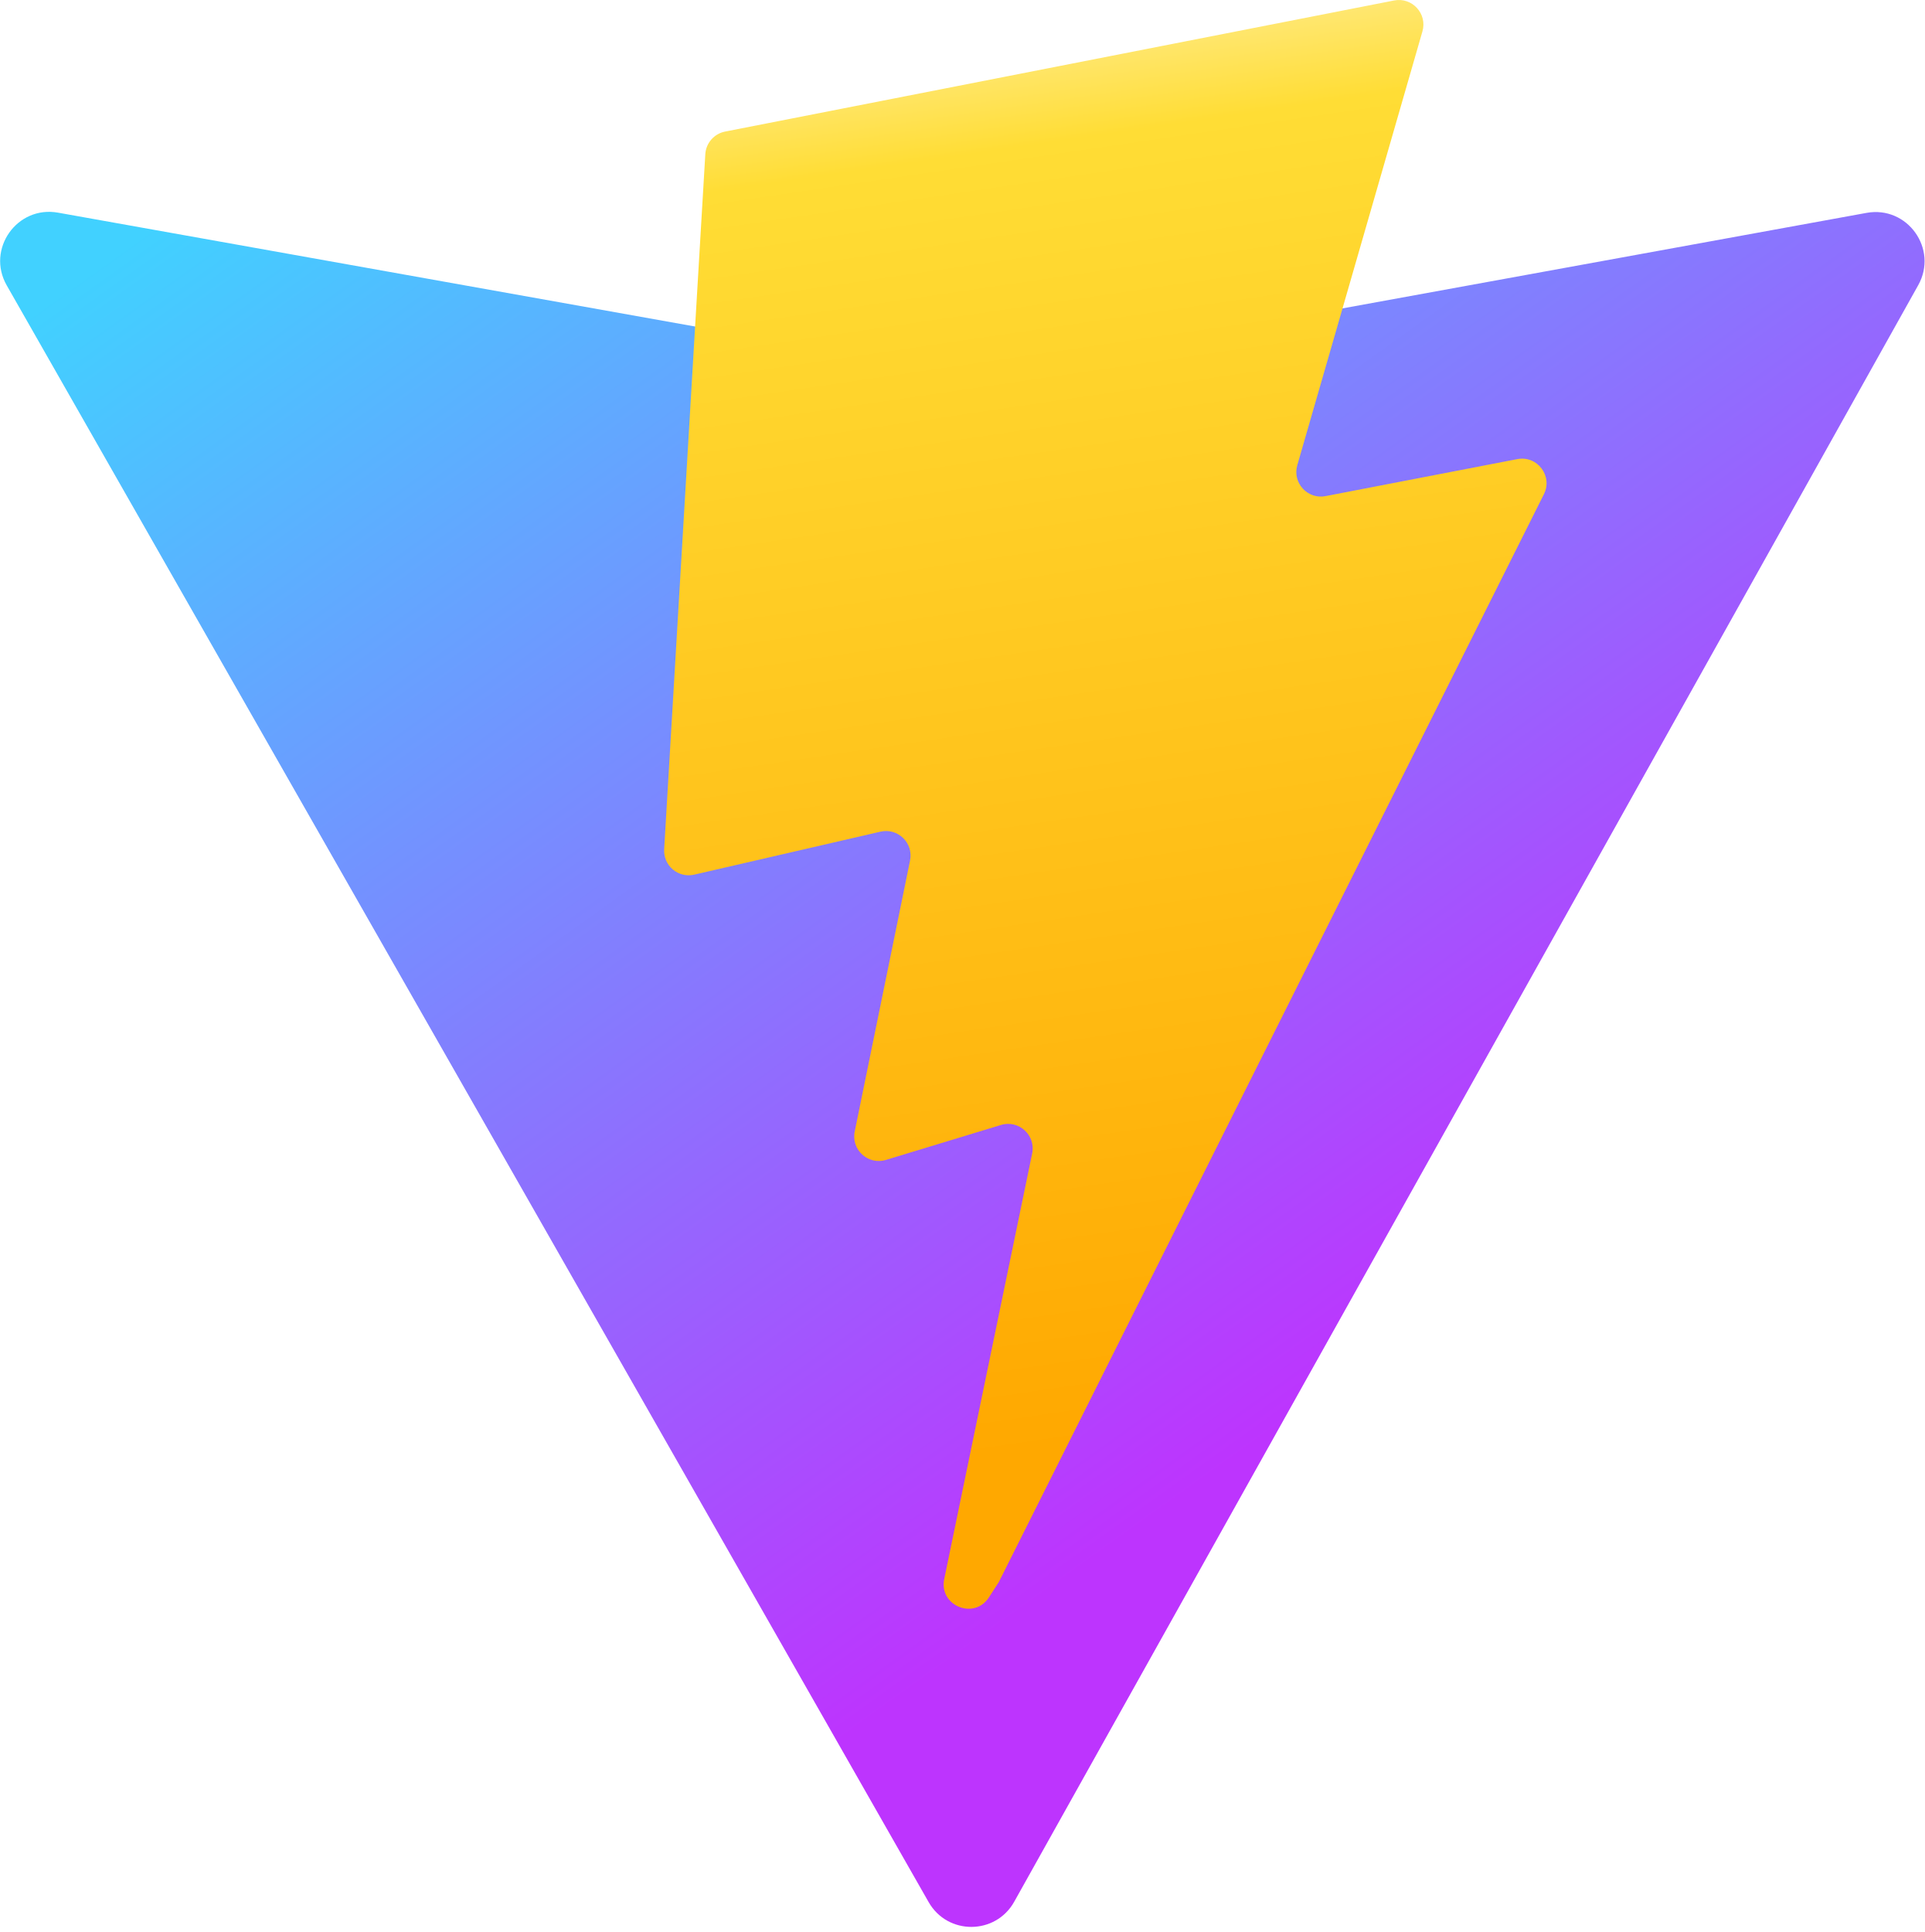
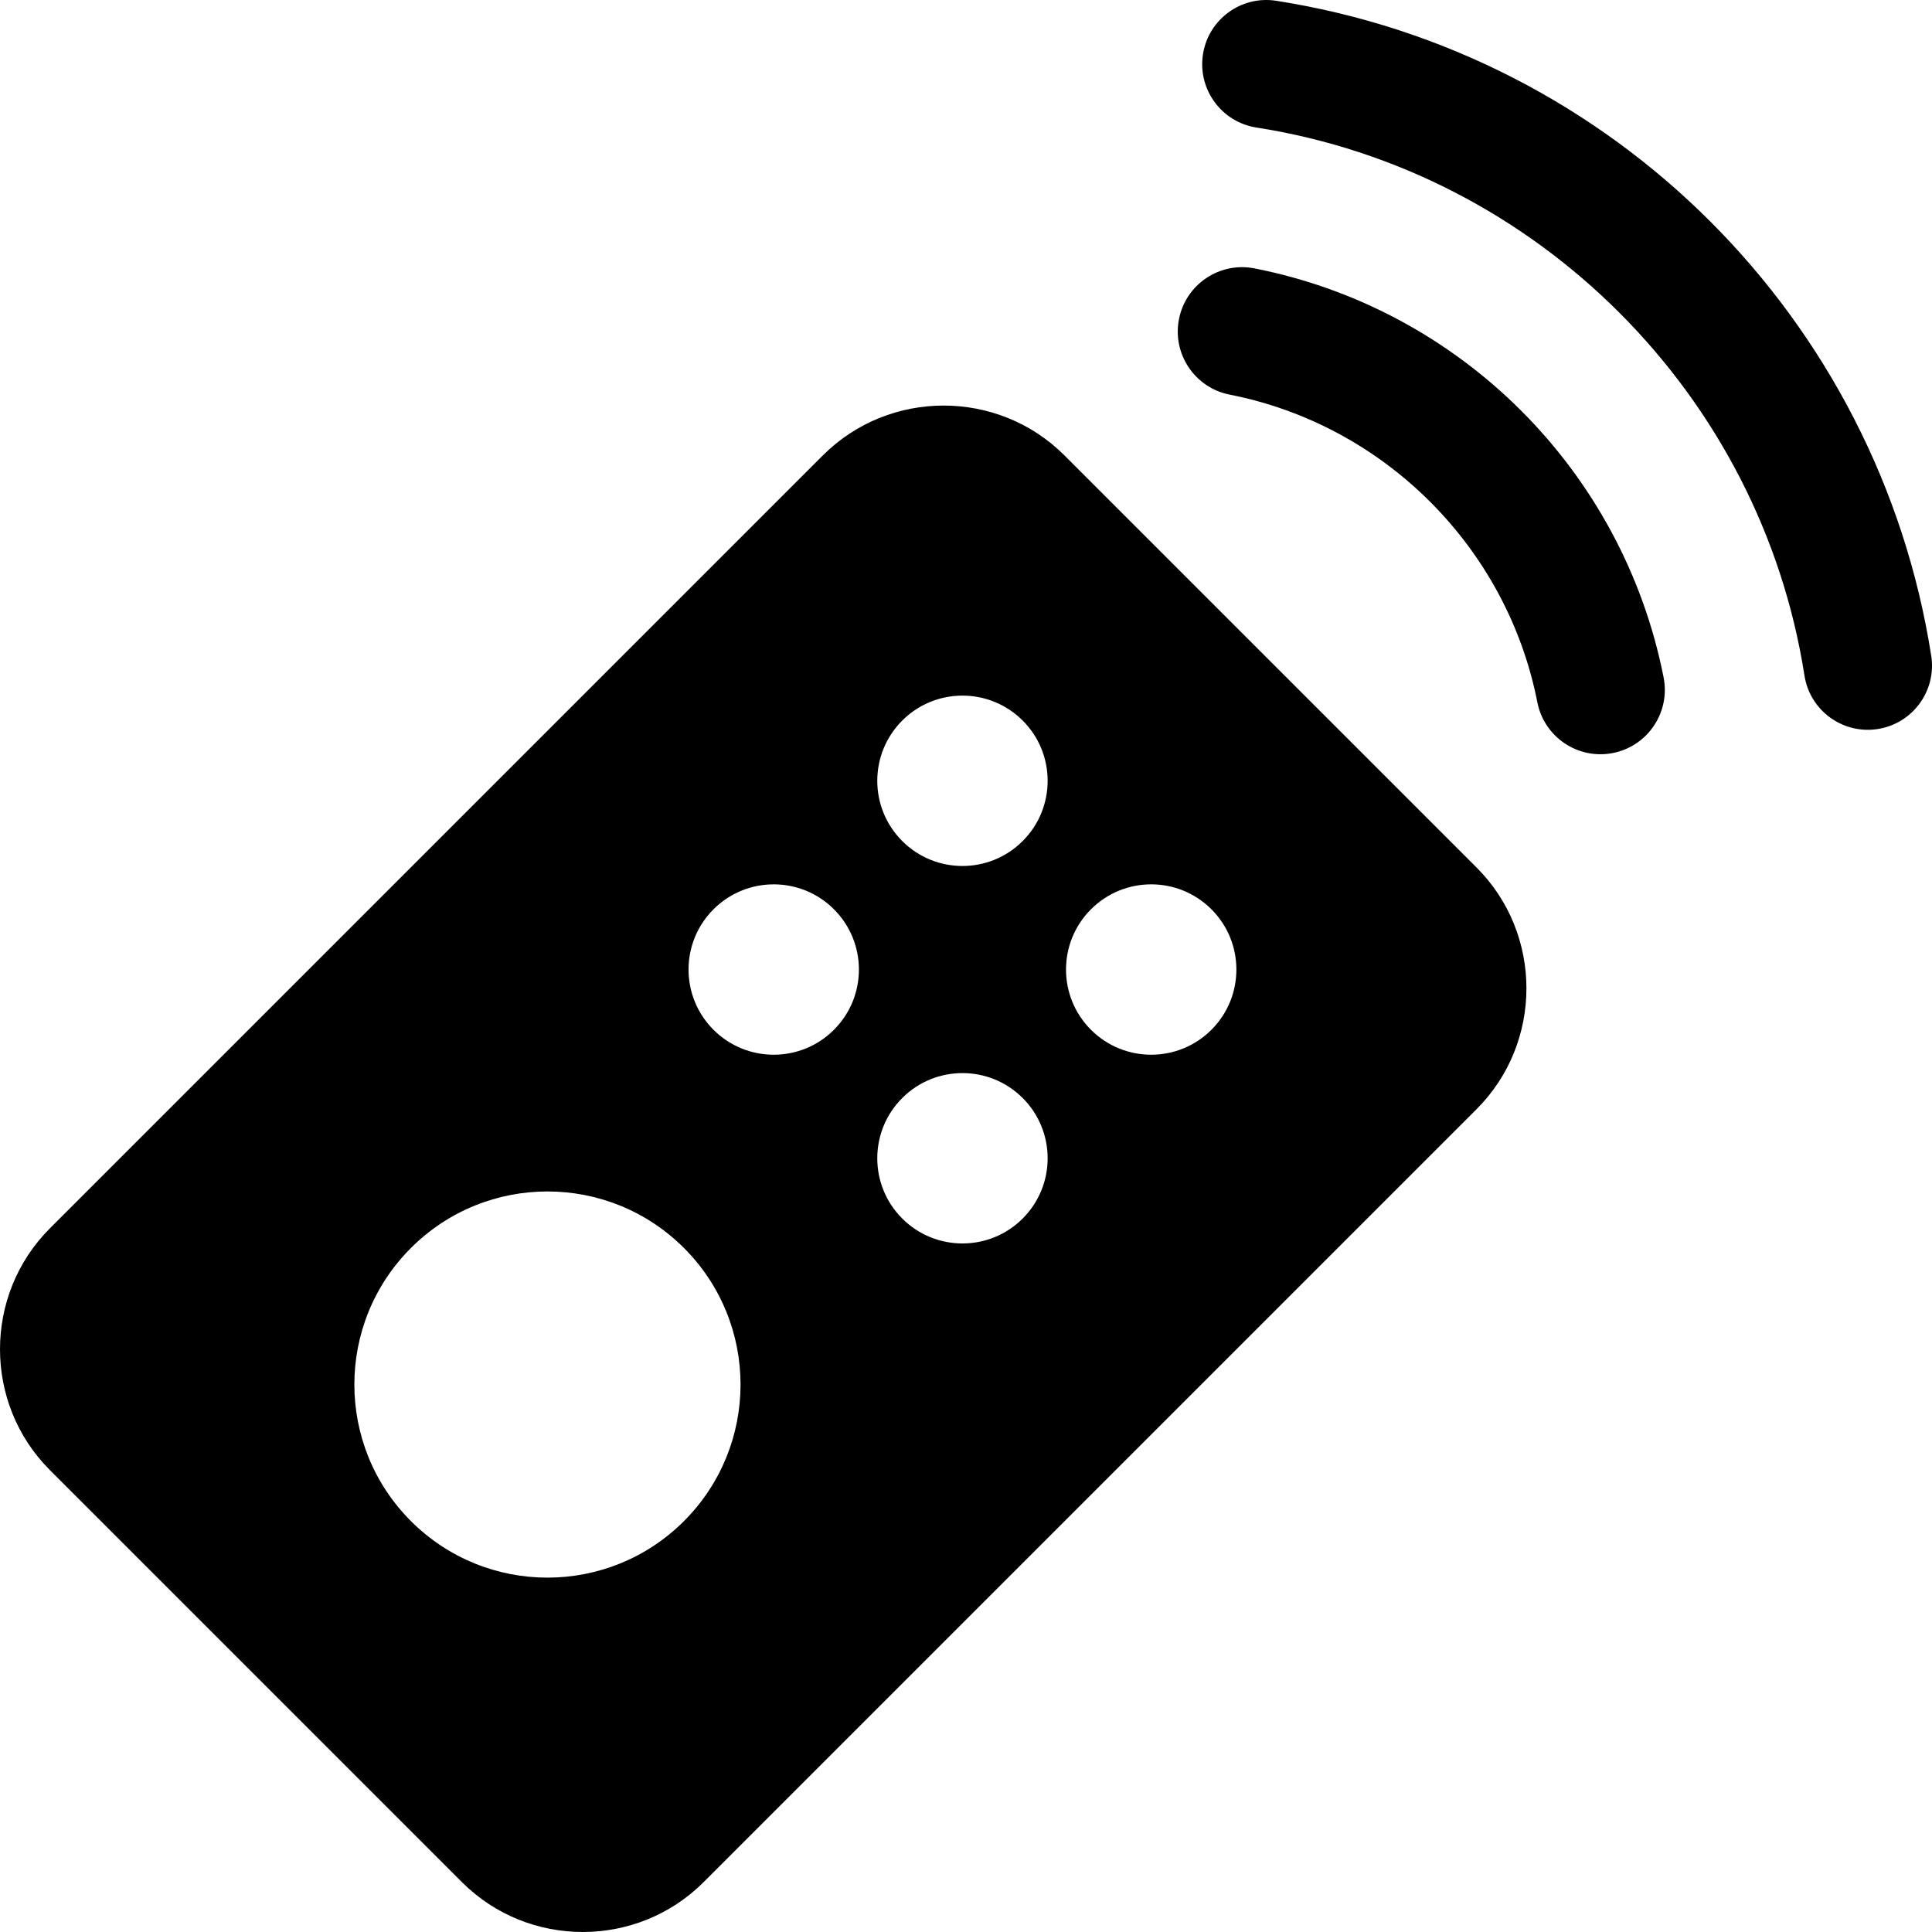
- <svg xmlns="http://www.w3.org/2000/svg" aria-hidden="true" role="img" class="iconify iconify--logos" width="31.88" height="32" preserveAspectRatio="xMidYMid meet" viewBox="0 0 256 257">
-   <defs>
-     <linearGradient id="IconifyId1813088fe1fbc01fb466" x1="-.828%" x2="57.636%" y1="7.652%" y2="78.411%">
-       <stop offset="0%" stop-color="#41D1FF" />
-       <stop offset="100%" stop-color="#BD34FE" />
-     </linearGradient>
-     <linearGradient id="IconifyId1813088fe1fbc01fb467" x1="43.376%" x2="50.316%" y1="2.242%" y2="89.03%">
-       <stop offset="0%" stop-color="#FFEA83" />
-       <stop offset="8.333%" stop-color="#FFDD35" />
-       <stop offset="100%" stop-color="#FFA800" />
-     </linearGradient>
-   </defs>
-   <path fill="url(#IconifyId1813088fe1fbc01fb466)" d="M255.153 37.938L134.897 252.976c-2.483 4.44-8.862 4.466-11.382.048L.875 37.958c-2.746-4.814 1.371-10.646 6.827-9.67l120.385 21.517a6.537 6.537 0 0 0 2.322-.004l117.867-21.483c5.438-.991 9.574 4.796 6.877 9.62Z" />
-   <path fill="url(#IconifyId1813088fe1fbc01fb467)" d="M185.432.063L96.44 17.501a3.268 3.268 0 0 0-2.634 3.014l-5.474 92.456a3.268 3.268 0 0 0 3.997 3.378l24.777-5.718c2.318-.535 4.413 1.507 3.936 3.838l-7.361 36.047c-.495 2.426 1.782 4.5 4.151 3.78l15.304-4.649c2.372-.72 4.652 1.36 4.15 3.788l-11.698 56.621c-.732 3.542 3.979 5.473 5.943 2.437l1.313-2.028l72.516-144.72c1.215-2.423-.88-5.186-3.54-4.672l-25.505 4.922c-2.396.462-4.435-1.77-3.759-4.114l16.646-57.705c.677-2.35-1.37-4.583-3.769-4.113Z" />
+ <svg xmlns="http://www.w3.org/2000/svg" id="Layer_1" enable-background="new 0 0 512 512" height="512" viewBox="0 0 512 512" width="512">
+   <path clip-rule="evenodd" d="m282.091 120.685c-17.607-17.607-46.418-17.607-64.025 0l-204.86 204.86c-17.607 17.607-17.607 46.418 0 64.026l109.223 109.223c17.607 17.607 46.419 17.607 64.026 0l204.86-204.86c17.607-17.607 17.607-46.419 0-64.026zm50.904-86.883c-9.278-1.436-15.636-10.121-14.2-19.4 1.436-9.278 10.122-15.636 19.4-14.2 44.692 6.987 84.624 28.066 115.08 58.523s51.535 70.388 58.522 115.08c1.436 9.278-4.922 17.964-14.2 19.4s-17.964-4.922-19.4-14.2c-5.818-37.211-23.489-70.58-49.056-96.147s-58.935-43.238-96.146-49.056zm-7.091 70.786c-9.241-1.804-15.271-10.759-13.466-20 1.804-9.242 10.759-15.271 20-13.466 27.36 5.377 51.792 18.818 70.708 37.733 18.916 18.916 32.356 43.348 37.733 70.708 1.804 9.241-4.225 18.196-13.467 20-9.241 1.804-18.196-4.225-20-13.467-4.029-20.501-14.146-38.854-28.4-53.108-14.254-14.253-32.607-24.37-53.108-28.4zm-36.787 136.386c8.816-8.817 23.11-8.817 31.926 0 8.816 8.816 8.816 23.109 0 31.926-8.816 8.816-23.11 8.816-31.926 0s-8.815-23.109 0-31.926zm-50.017-18.091c-8.817-8.817-8.816-23.11 0-31.926s23.11-8.816 31.926 0 8.817 23.11 0 31.926c-8.816 8.816-23.11 8.816-31.926 0zm-18.092 18.091c8.816 8.816 8.817 23.11 0 31.926-8.816 8.816-23.11 8.816-31.926 0-8.816-8.817-8.816-23.11 0-31.926s23.109-8.816 31.926 0zm18.092 50.018c8.816-8.817 23.11-8.817 31.926 0 8.816 8.816 8.816 23.109 0 31.926-8.816 8.816-23.11 8.816-31.926 0-8.817-8.816-8.817-23.11 0-31.926zm-57.836 39.744c19.983 19.983 19.983 52.383 0 72.366s-52.383 19.983-72.367 0c-19.983-19.983-19.983-52.383 0-72.366 19.984-19.983 52.383-19.983 72.367 0z" fill-rule="evenodd" />
</svg>
